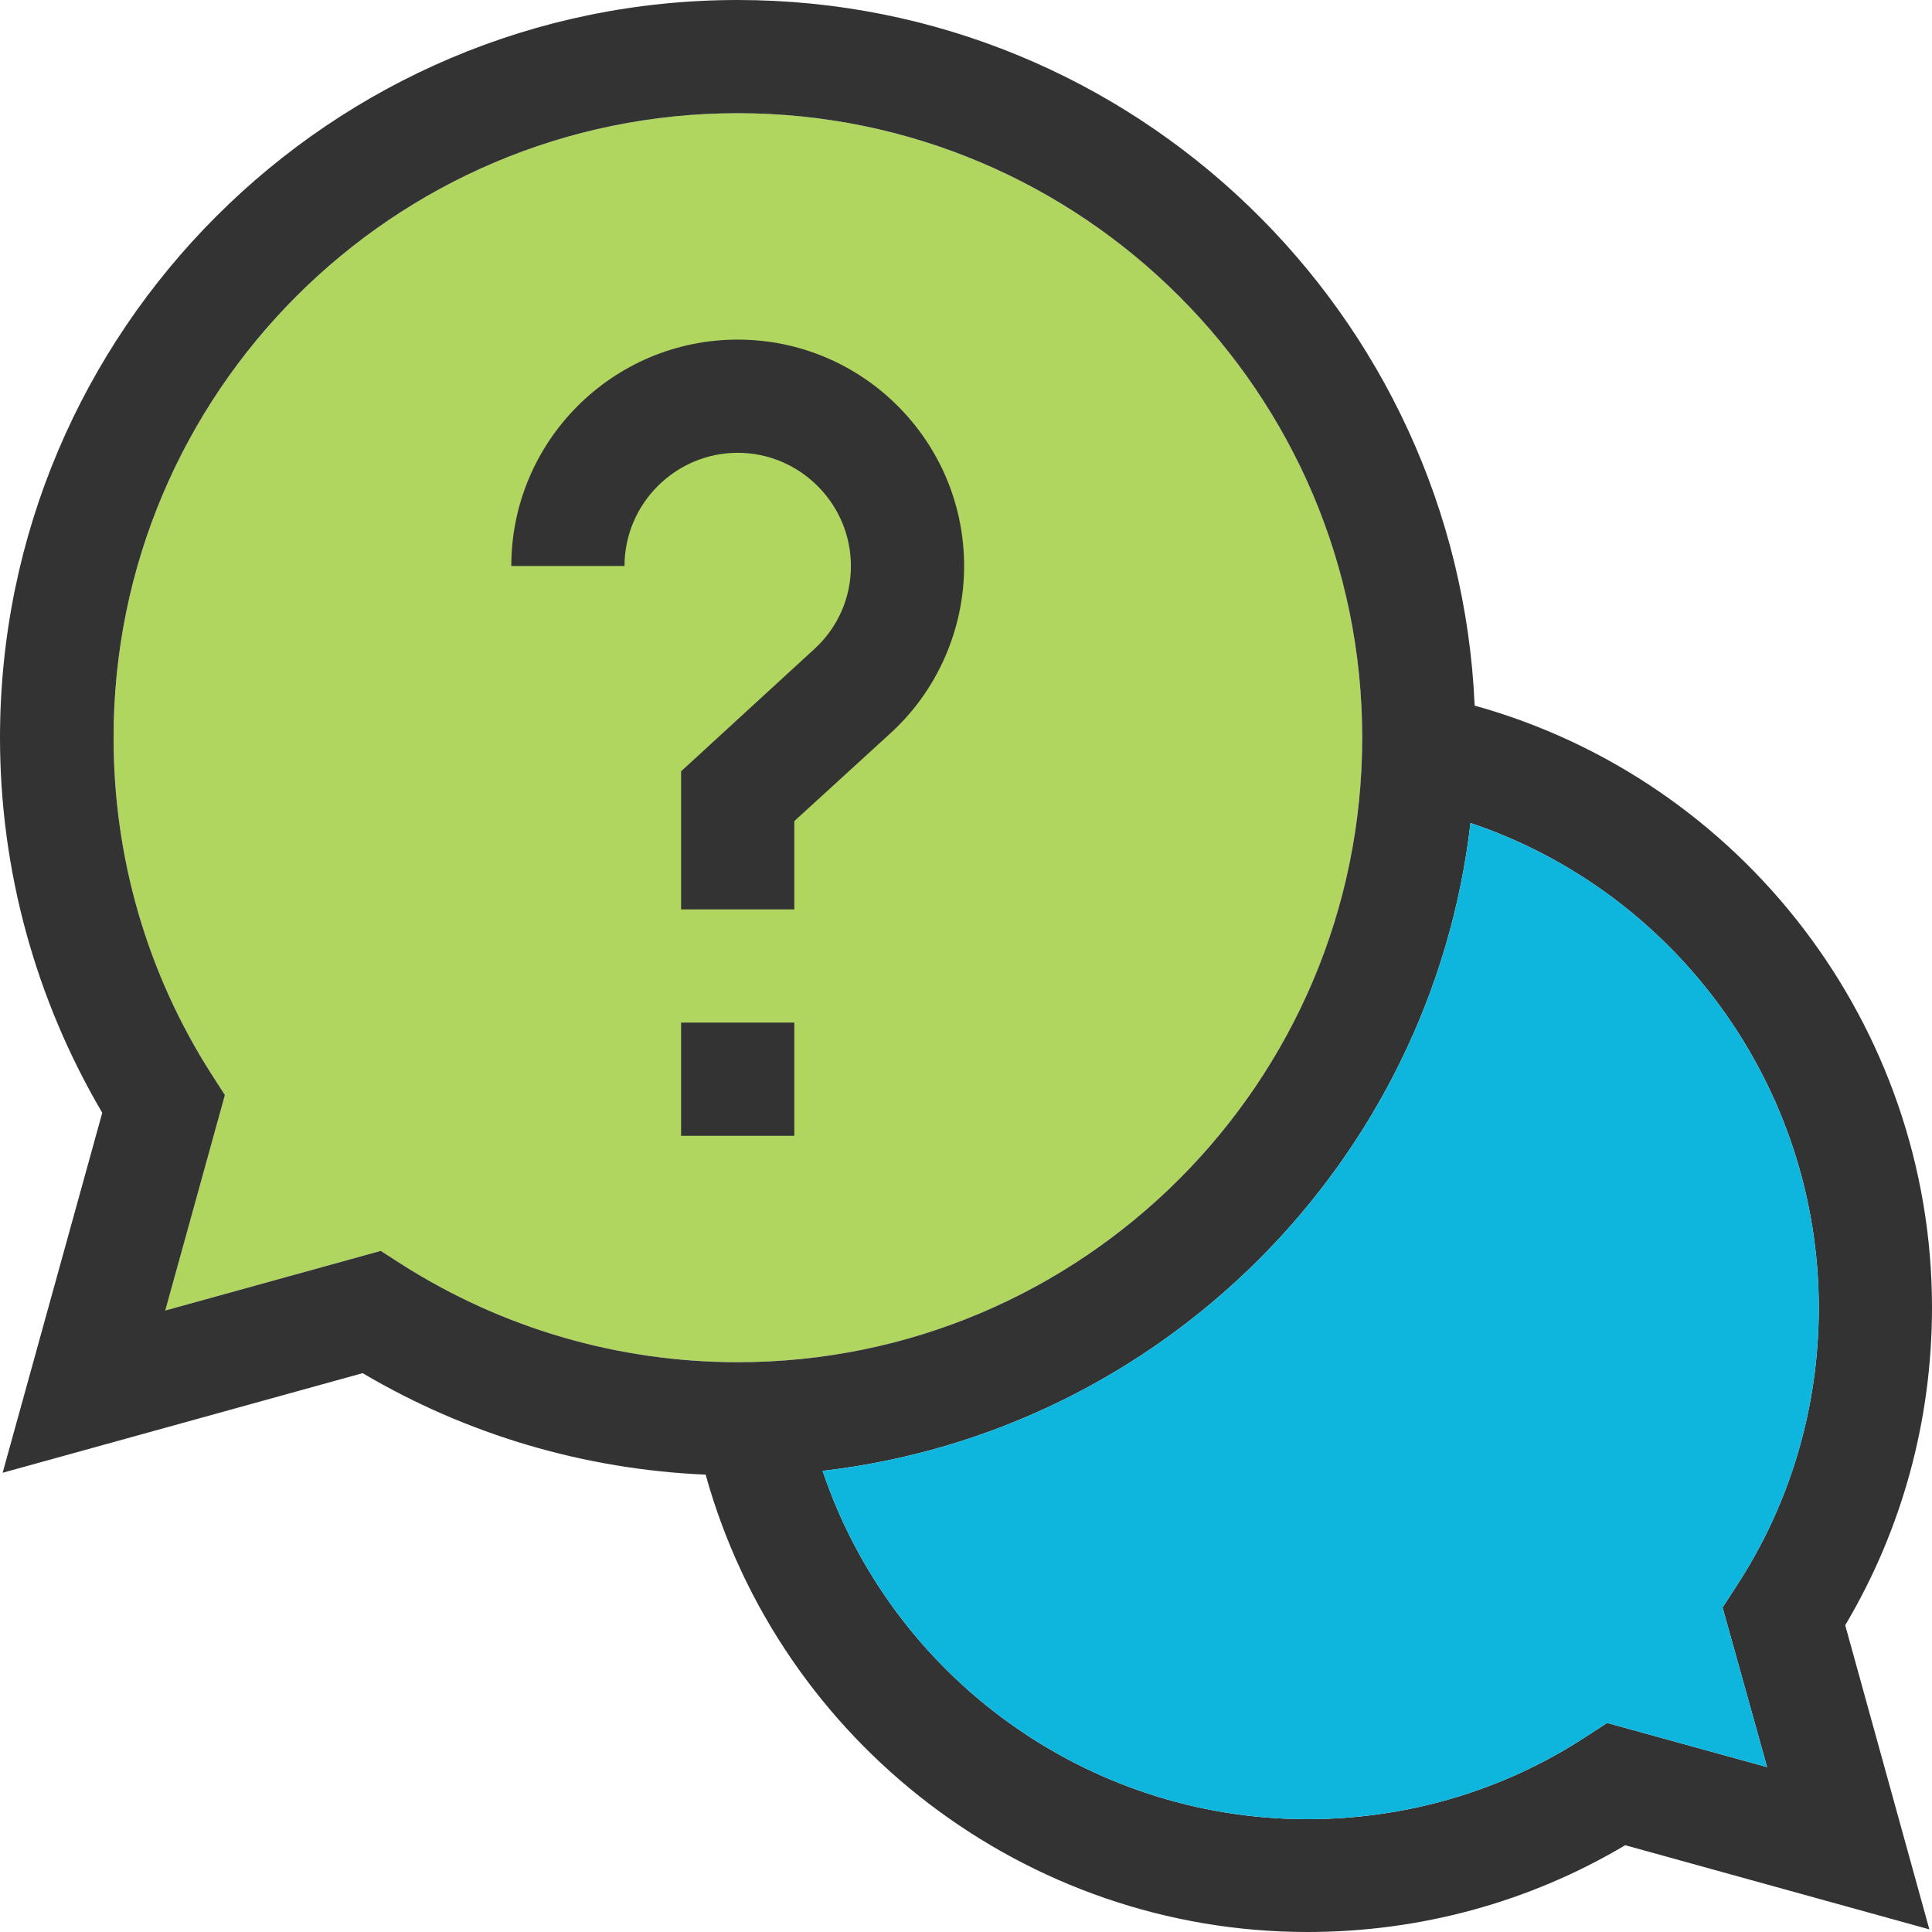
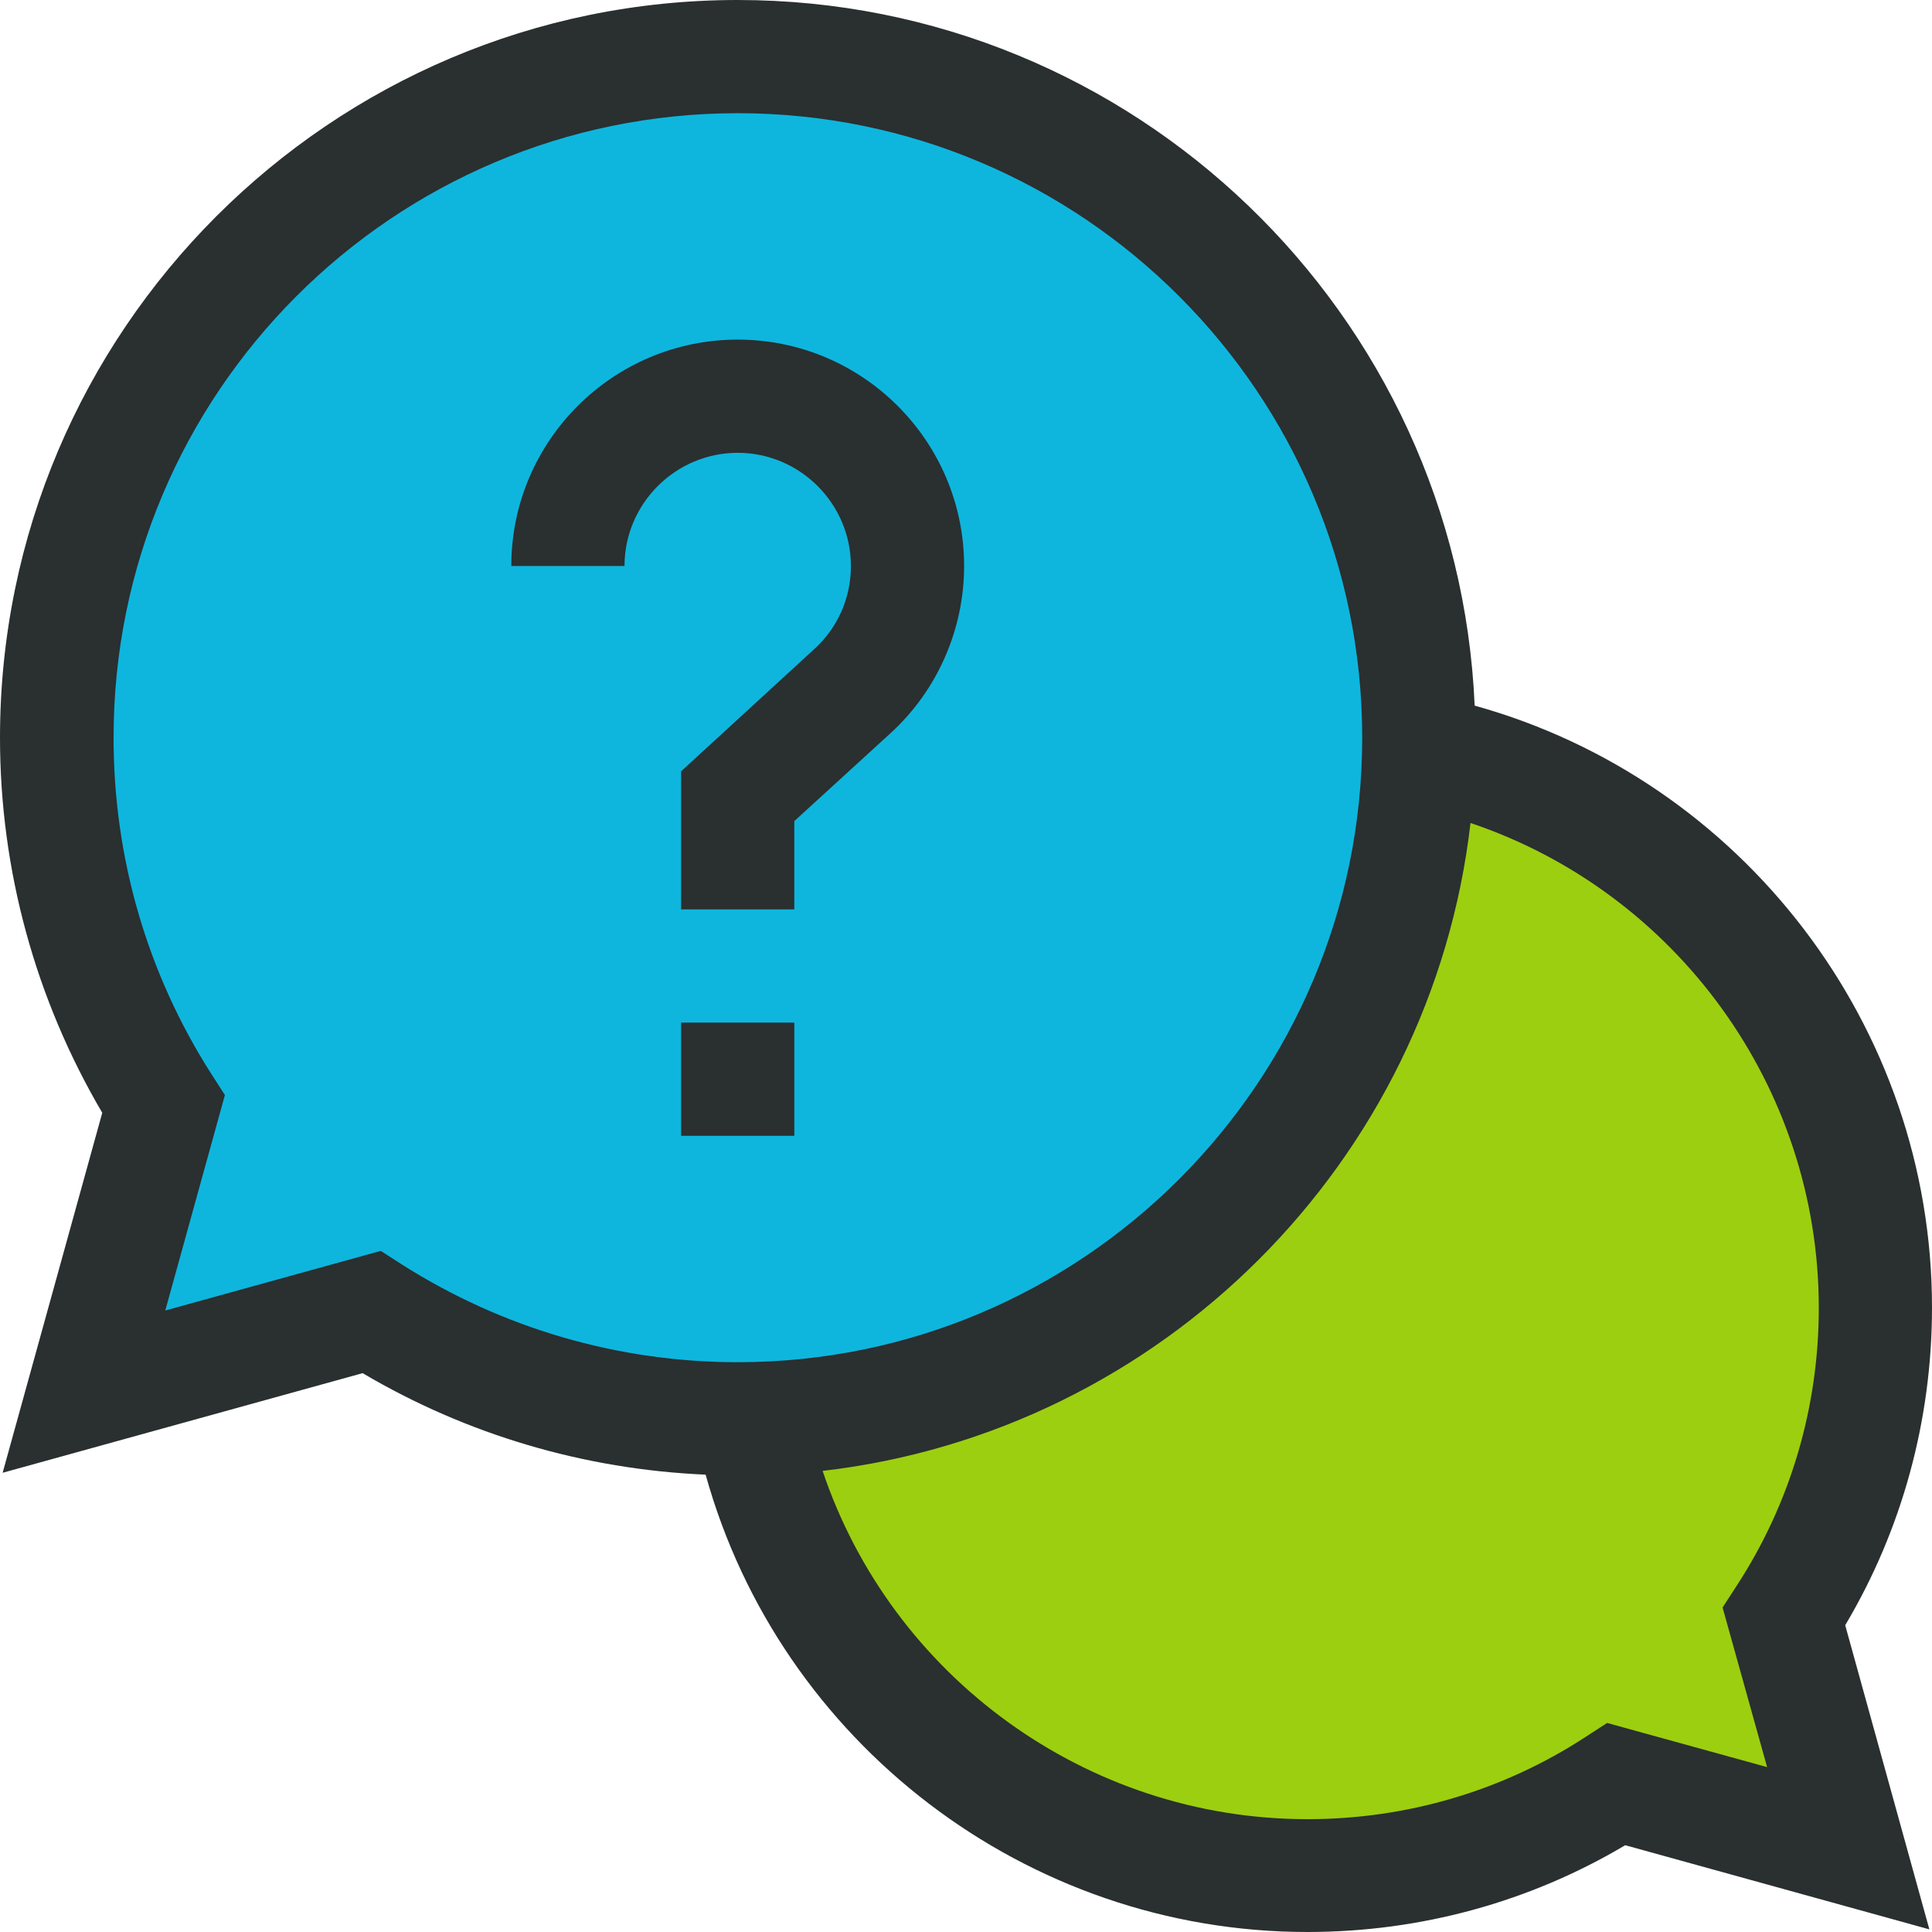
- <svg xmlns="http://www.w3.org/2000/svg" version="1.1" id="Layer_1" x="0px" y="0px" width="512px" height="512px" viewBox="0 0 512 512" enable-background="new 0 0 512 512" xml:space="preserve">
-   <path opacity="0.8" fill="#9CCC38" enable-background="new    " d="M100.9,331.5l-57.1,15.8l15.8-57.1L56,284.6  c-17-26.6-25.9-57.3-25.9-89C30,104.2,104.2,30,195.5,30S361,104.2,361,195.5S286.8,361,195.5,361c-31.7,0-62.4-9-89-25.9  L100.9,331.5z" />
+ <svg xmlns="http://www.w3.org/2000/svg" version="1.1" id="Layer_1" x="0px" y="0px" width="512px" height="512px" viewBox="0 0 512 512" style="enable-background:new 0 0 512 512;" xml:space="preserve">
+   <style type="text/css">
+ 	.st0{fill:#2A2F30;}
+ 	.st1{fill:#0EB6DD;}
+ 	.st2{fill:#9CCF10;}
+ </style>
+   <path class="st0" d="M512,346.5c0-74.6-50.3-139.8-121.2-159.5C386.3,83.1,300.5,0,195.5,0C87.7,0,0,87.7,0,195.5  c0,35.1,9.4,69.3,27.1,99.4L0.7,390.3l95.4-26.4c27.6,16.3,58.7,25.5,90.9,26.9C206.7,461.7,271.9,512,346.5,512  c29.8,0,58.8-7.9,84.2-23l80.6,22.3L489,430.7C504.1,405.3,512,376.3,512,346.5z" />
+   <path class="st1" d="M100.9,331.5l-57.1,15.8l15.8-57.1l-3.6-5.6c-17-26.6-25.9-57.3-25.9-89C30,104.2,104.2,30,195.5,30  S361,104.2,361,195.5S286.8,361,195.5,361c-31.7,0-62.4-9-89-25.9L100.9,331.5z" />
+   <path class="st2" d="M468.3,468.3l-42.4-11.7l-5.7,3.7c-21.9,14.3-47.4,21.8-73.7,21.8c-58.7,0-110.2-37.9-128.5-92.3  c89.8-10.4,161.3-81.8,171.7-171.7c54.4,18.3,92.3,69.8,92.3,128.5c0,26.3-7.5,51.8-21.8,73.7l-3.7,5.7L468.3,468.3z" />
  <g>
-     <path fill="#333333" d="M512,346.5c0-74.6-50.302-139.8-121.2-159.5C386.3,83.1,300.5,0,195.5,0C87.7,0,0,87.7,0,195.5   c0,35.1,9.398,69.3,27.1,99.4L0.7,390.3L96.1,363.9c27.602,16.3,58.7,25.5,90.9,26.898C206.7,461.7,271.9,512,346.5,512   c29.8,0,58.8-7.9,84.198-23l80.602,22.3L489,430.7C504.1,405.3,512,376.3,512,346.5z M100.9,331.5l-57.1,15.8l15.8-57.1L56,284.6   c-17-26.6-25.9-57.3-25.9-89C30,104.2,104.2,30,195.5,30S361,104.2,361,195.5S286.8,361,195.5,361c-31.7,0-62.4-9-89-25.9   L100.9,331.5z M468.3,468.3l-42.4-11.7l-5.7,3.7C398.3,474.6,372.8,482.1,346.5,482.1c-58.7,0-110.2-37.898-128.5-92.3   C307.8,379.4,379.3,308,389.698,218.1C444.1,236.4,482,287.9,482,346.6c0,26.301-7.5,51.802-21.802,73.7L456.5,426L468.3,468.3z" />
-     <g>
-       <path fill="#333333" d="M180.5,271h30v30h-30V271z" />
-       <path fill="#333333" d="M225.5,150c0,8.5-3.5,16.4-9.8,22.1l-35.2,32.3V241h30v-23.4l25.5-23.3c12.398-11.3,19.5-27.5,19.5-44.3    c0-33.1-26.9-60-60-60c-33.102,0-60,26.9-60,60h30c0-16.5,13.5-30,30-30S225.5,133.5,225.5,150z" />
-     </g>
+     <path class="st0" d="M180.5,271h30v30h-30V271z" />
+     <path class="st0" d="M225.5,150c0,8.5-3.5,16.4-9.8,22.1l-35.2,32.3V241h30v-23.4l25.5-23.3c12.4-11.3,19.5-27.5,19.5-44.3   c0-33.1-26.9-60-60-60s-60,26.9-60,60h30c0-16.5,13.5-30,30-30S225.5,133.5,225.5,150z" />
  </g>
-   <path fill="#0EB6DD" d="M468.3,468.3l-42.4-11.7l-5.7,3.7C398.3,474.6,372.8,482.1,346.5,482.1c-58.7,0-110.2-37.898-128.5-92.3  C307.8,379.4,379.3,308,389.698,218.1C444.1,236.4,482,287.9,482,346.6c0,26.301-7.5,51.802-21.802,73.7L456.5,426L468.3,468.3z" />
</svg>
